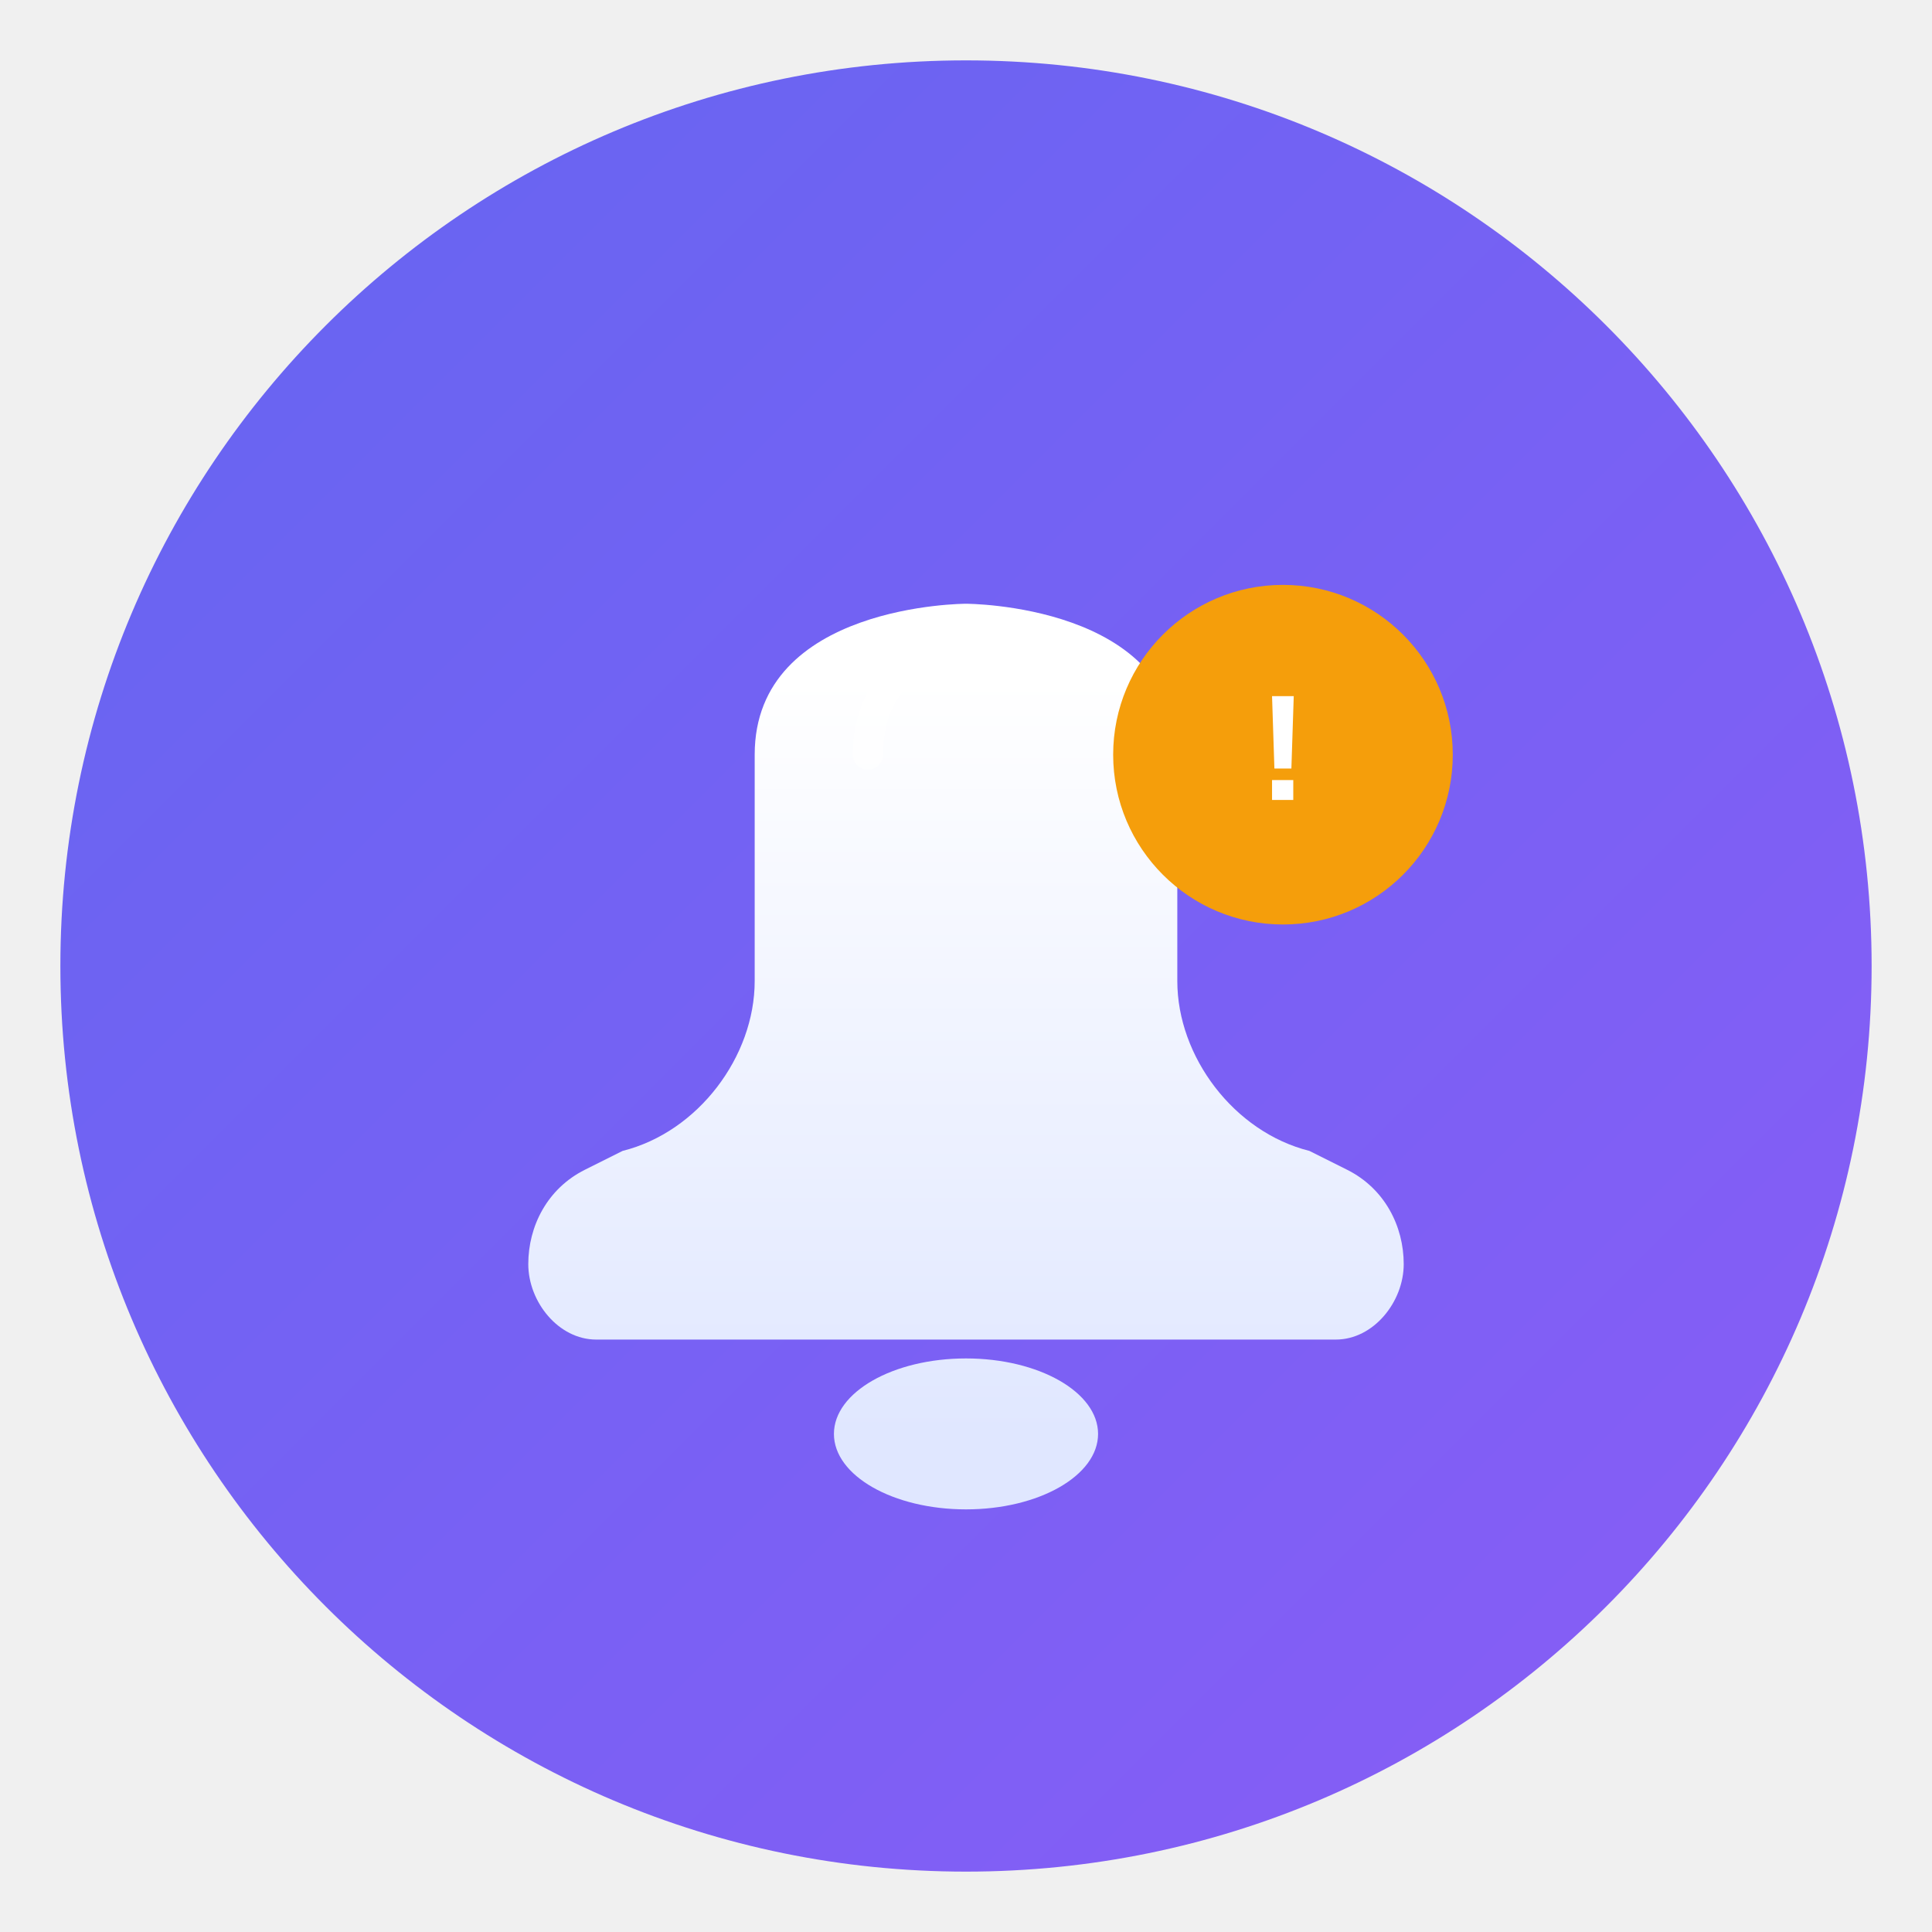
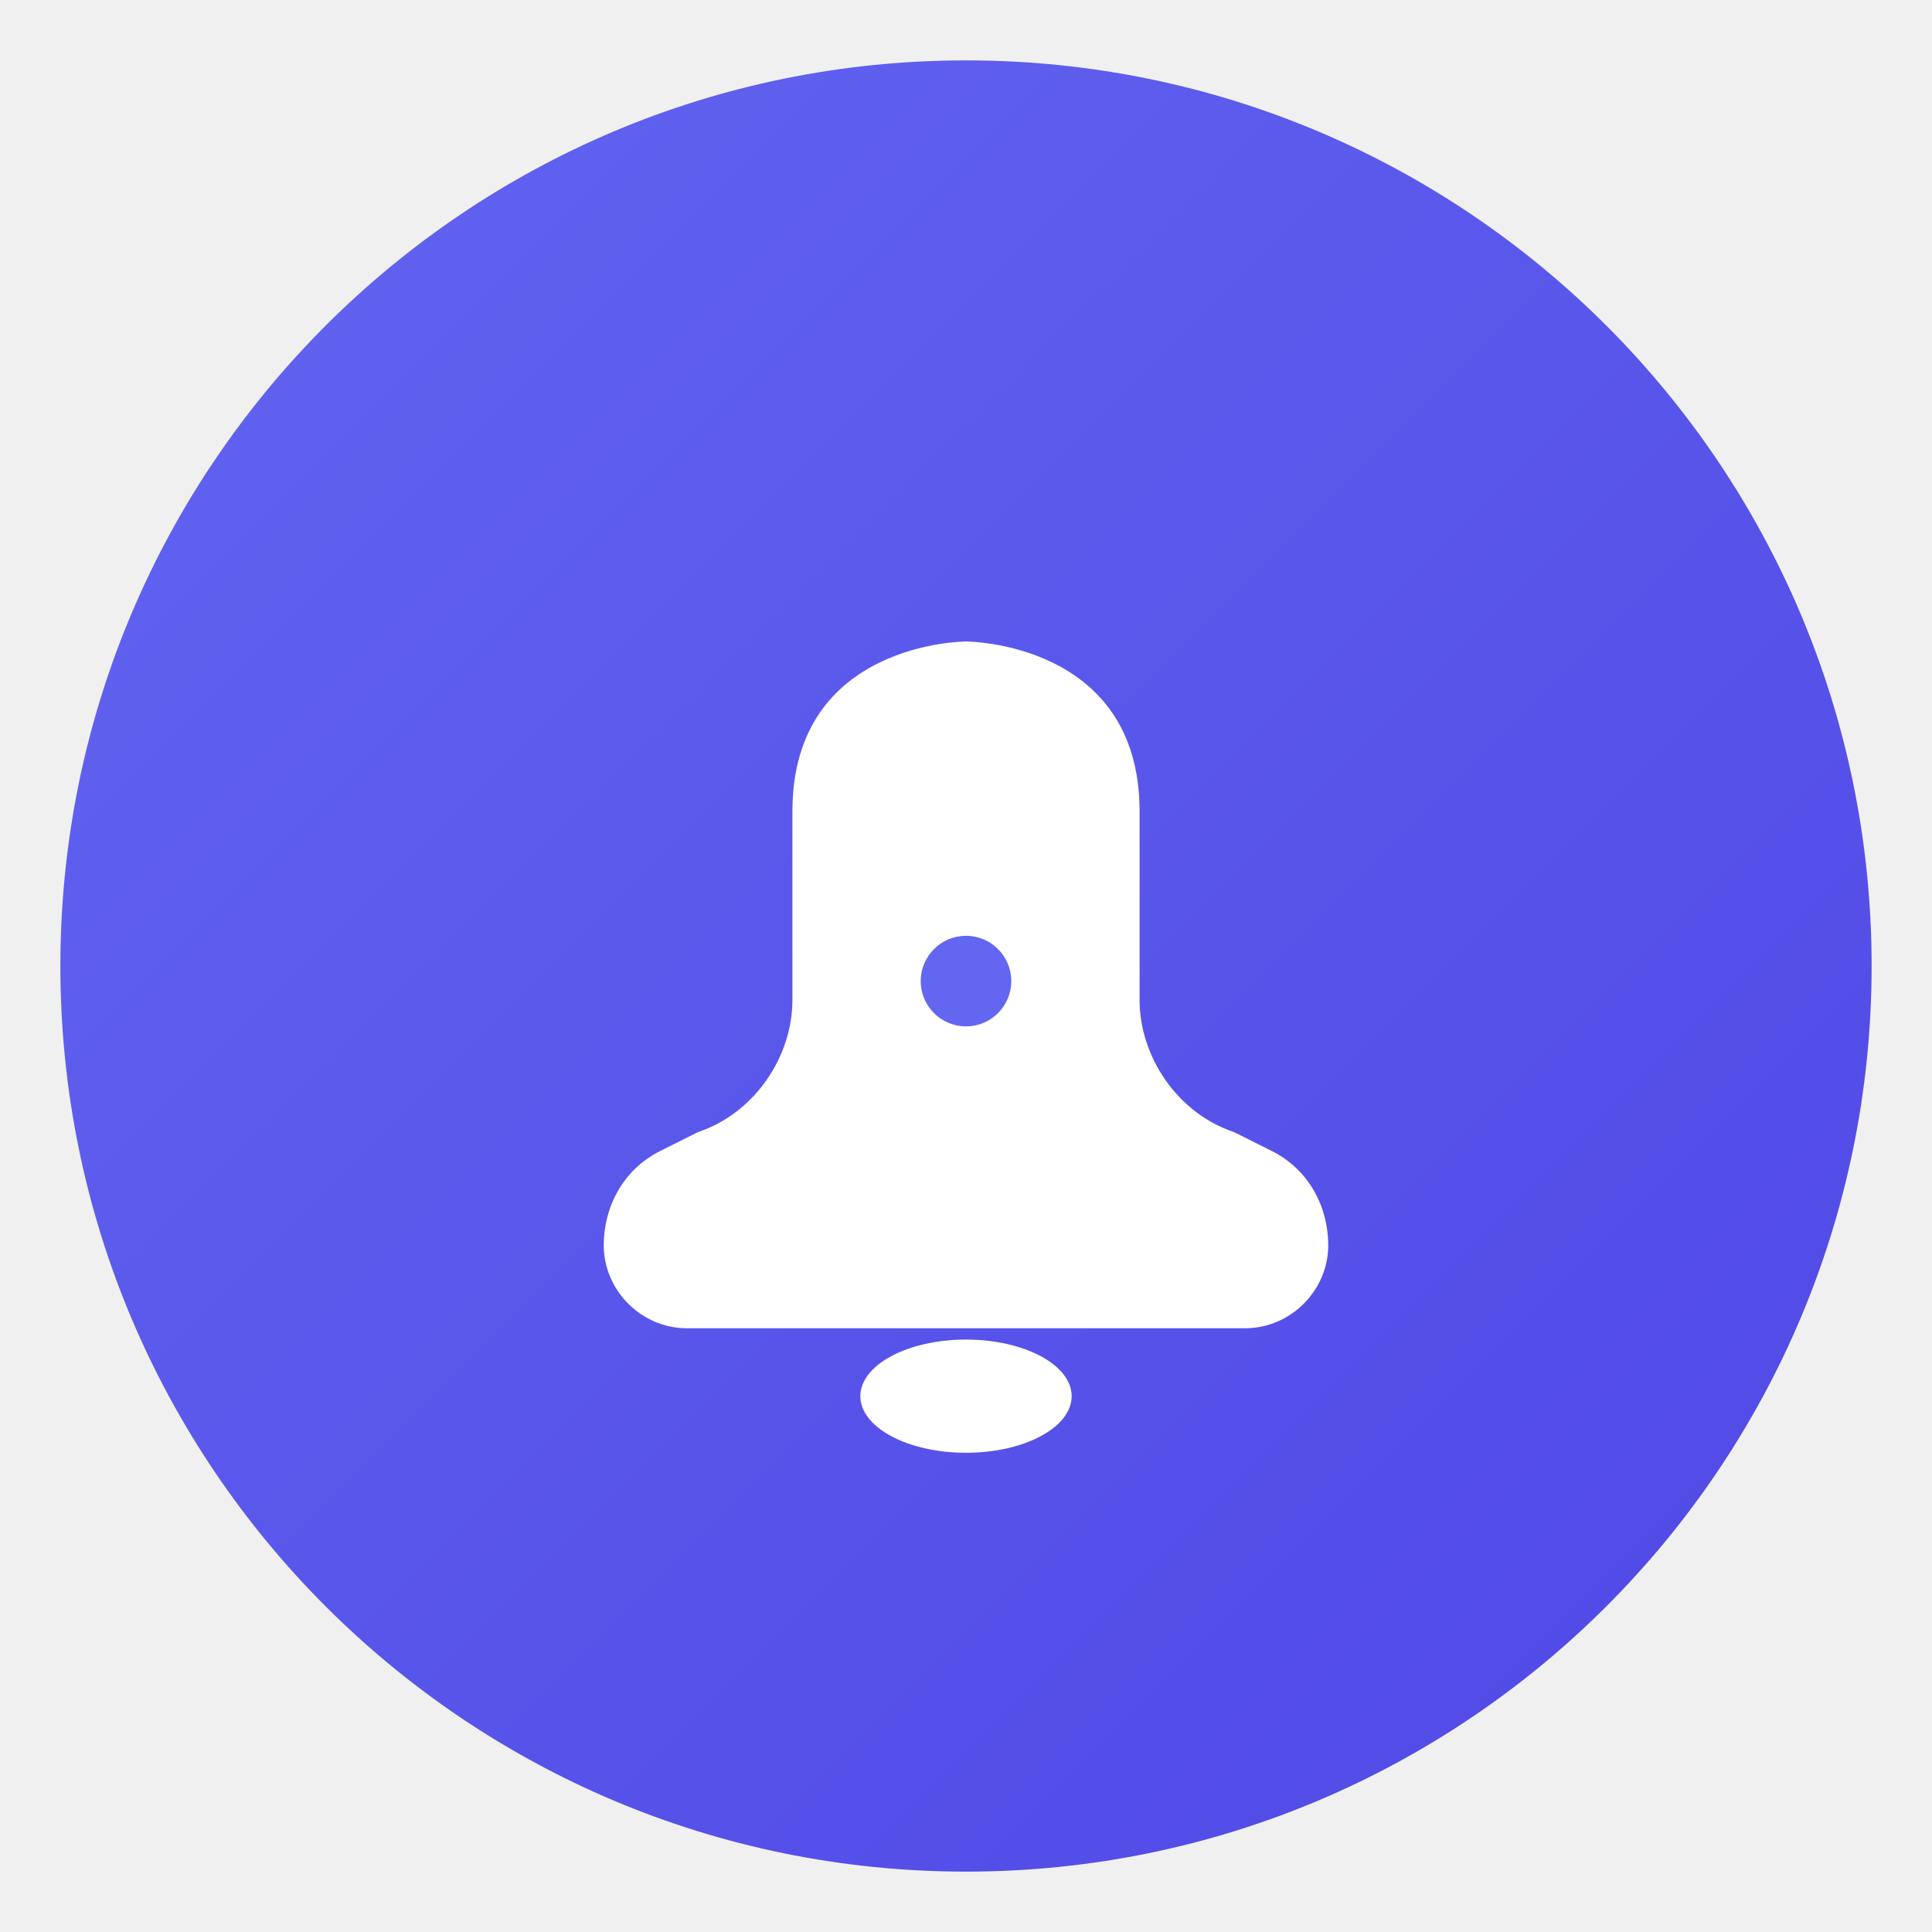
<svg xmlns="http://www.w3.org/2000/svg" width="512" height="512" viewBox="0 0 512 512" fill="none">
  <defs>
-     <linearGradient id="bgGradient" x1="0" y1="0" x2="512" y2="512" gradientUnits="userSpaceOnUse">
+     <linearGradient id="bgGrad" x1="0" y1="0" x2="512" y2="512" gradientUnits="userSpaceOnUse">
      <stop offset="0%" stop-color="#6366F1" />
-       <stop offset="100%" stop-color="#8B5CF6" />
-     </linearGradient>
-     <linearGradient id="bellGradient" x1="256" y1="180" x2="256" y2="380" gradientUnits="userSpaceOnUse">
-       <stop offset="0%" stop-color="#FFFFFF" />
-       <stop offset="100%" stop-color="#E0E7FF" />
+       <stop offset="100%" stop-color="#4F46E5" />
    </linearGradient>
  </defs>
-   <circle cx="256" cy="256" r="240" fill="url(#bgGradient)" />
-   <path d="M256 160C256 160 200 160 200 200V260C200 280 185 300 165 305L155 310C145 315 140 325 140 335C140 345 148 355 158 355H354C364 355 372 345 372 335C372 325 367 315 357 310L347 305C327 300 312 280 312 260V200C312 160 256 160 256 160Z" fill="url(#bellGradient)" />
-   <ellipse cx="256" cy="380" rx="35" ry="20" fill="url(#bellGradient)" />
-   <circle cx="340" cy="200" r="45" fill="#F59E0B" />
-   <text x="340" y="212" text-anchor="middle" fill="white" font-family="Arial, sans-serif" font-size="40" font-weight="bold">!</text>
-   <path d="M230 200C230 180 245 170 260 170" stroke="white" stroke-width="8" stroke-linecap="round" opacity="0.5" />
+   <circle cx="256" cy="256" r="240" fill="url(#bgGrad)" />
+   <path d="M256 170C256 170 210 170 210 215V265C210 280 200 295 185 300L175 305C165 310 160 320 160 330C160 342 170 352 182 352H330C342 352 352 342 352 330C352 320 347 310 337 305L327 300C312 295 302 280 302 265V215C302 170 256 170 256 170Z" fill="white" />
+   <circle cx="256" cy="260" r="12" fill="#6366F1" />
+   <ellipse cx="256" cy="370" rx="28" ry="15" fill="white" />
</svg>
